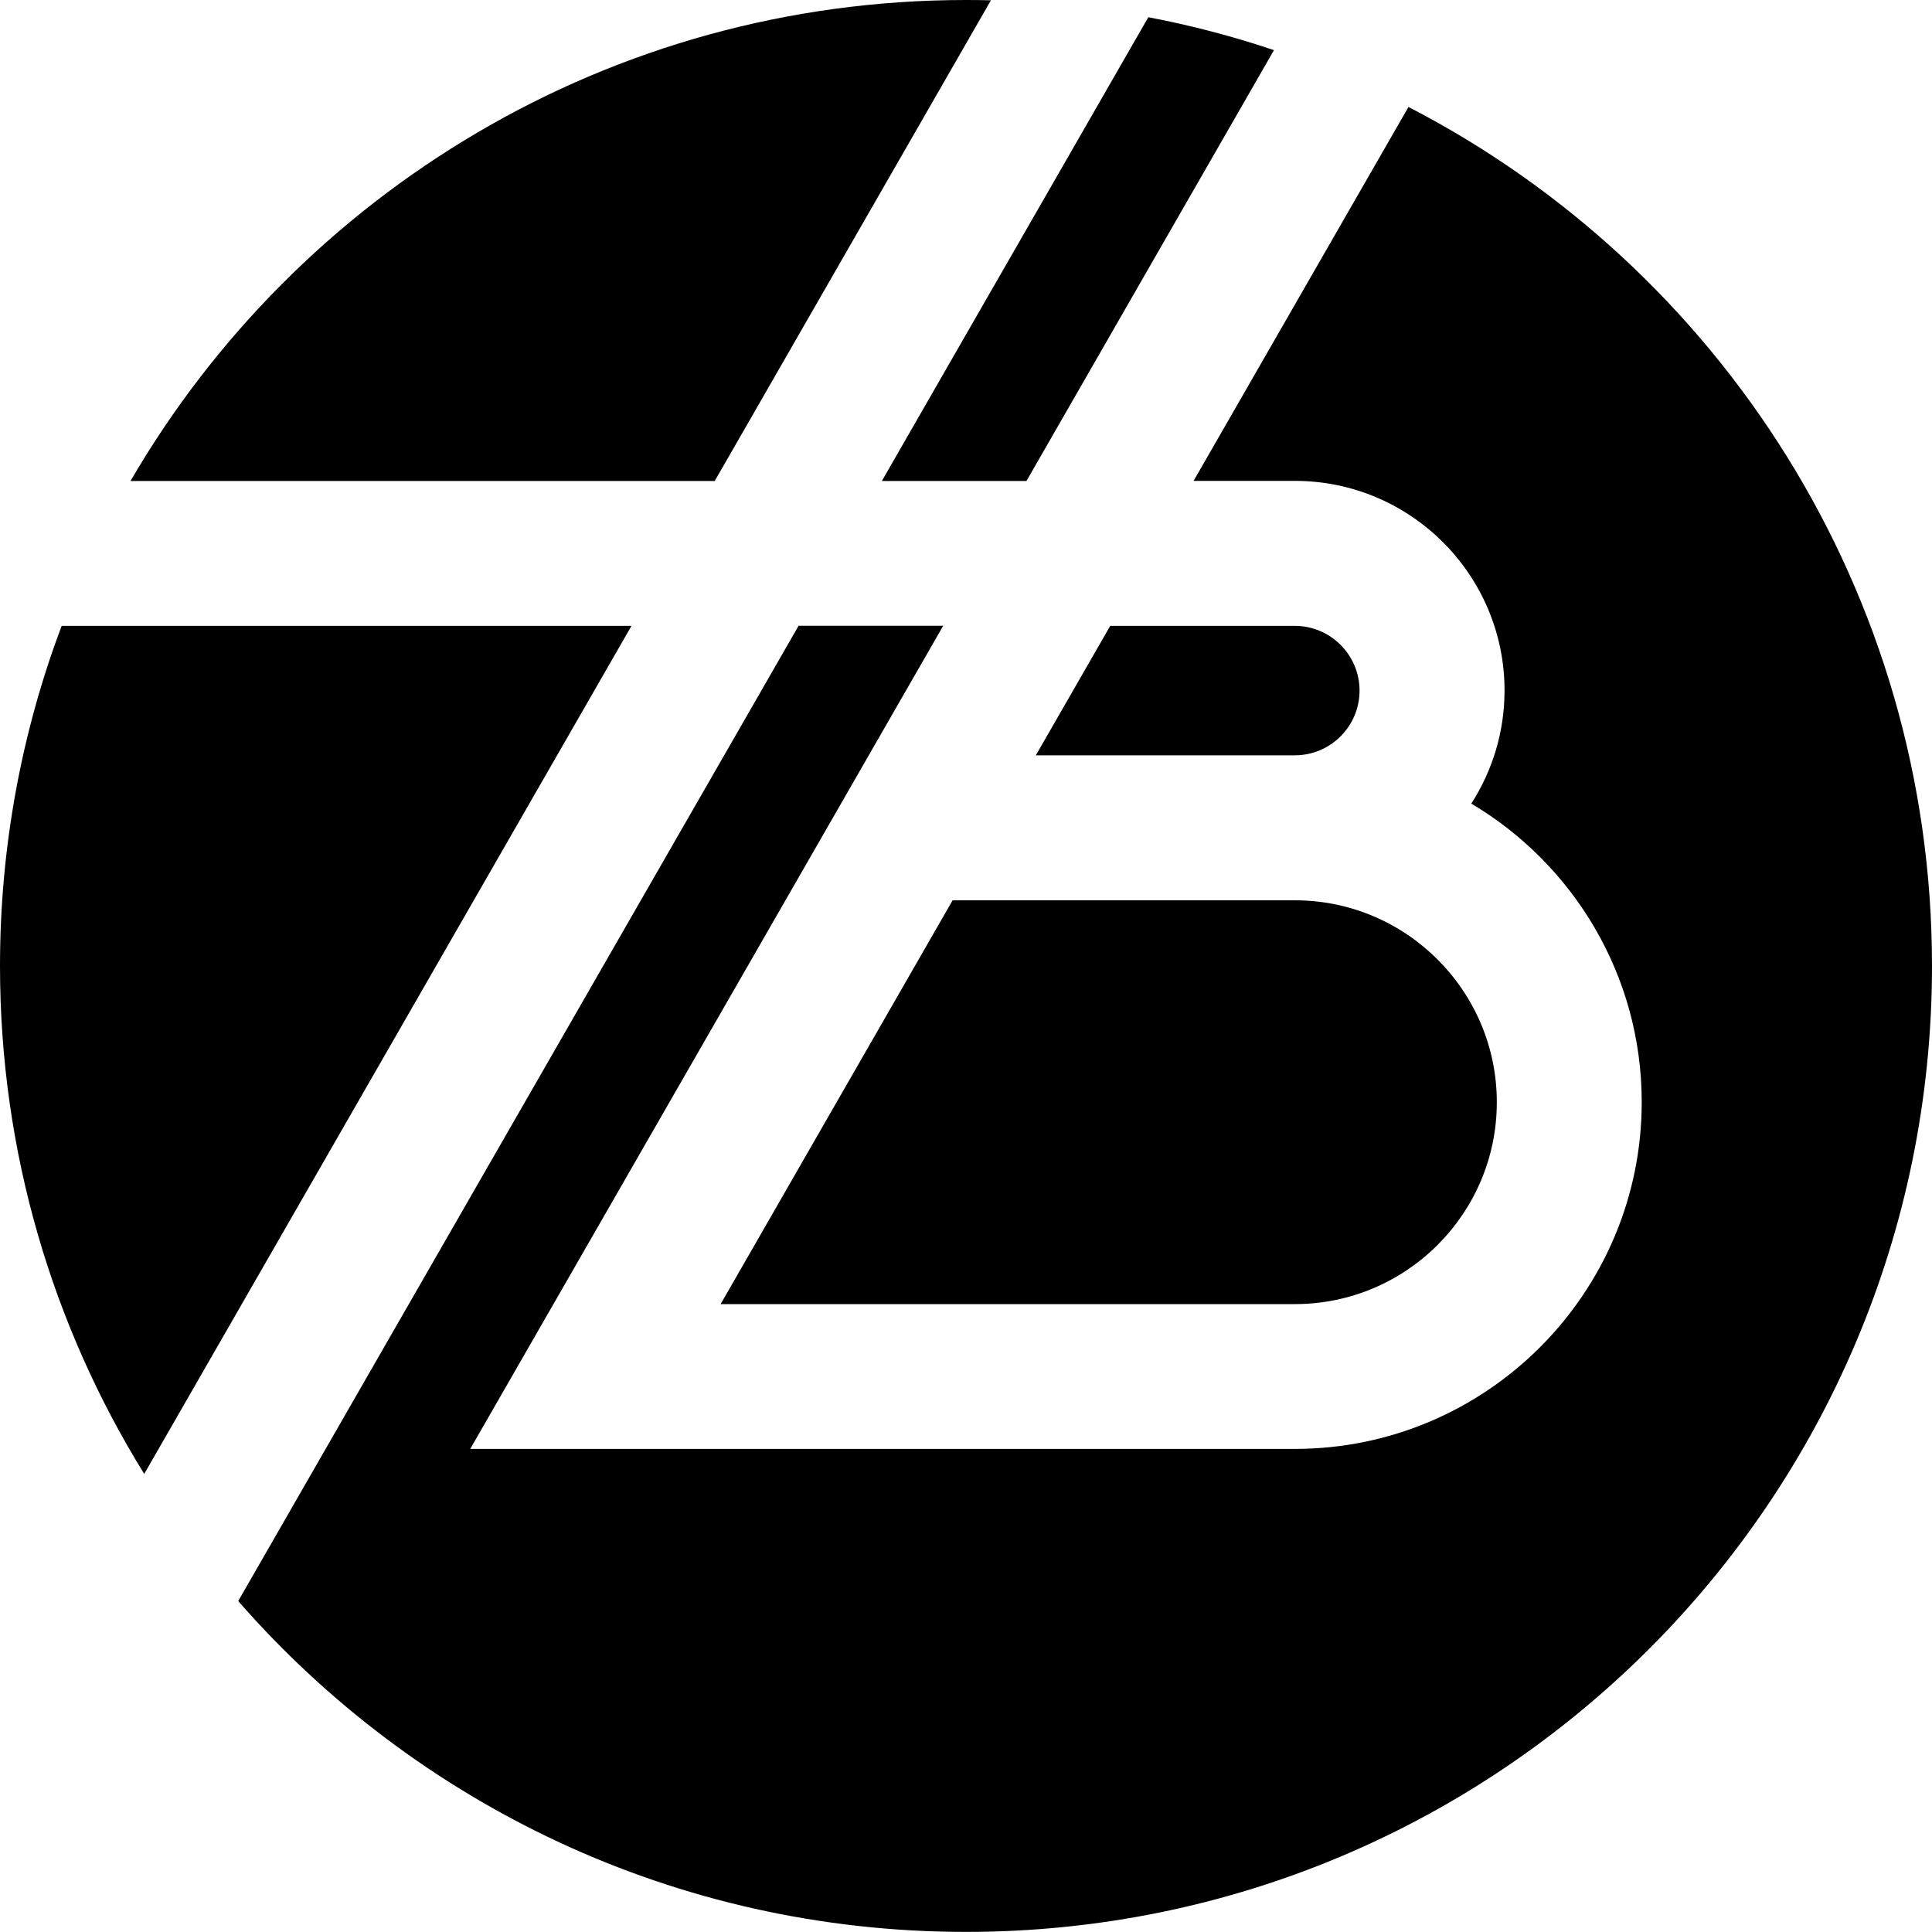
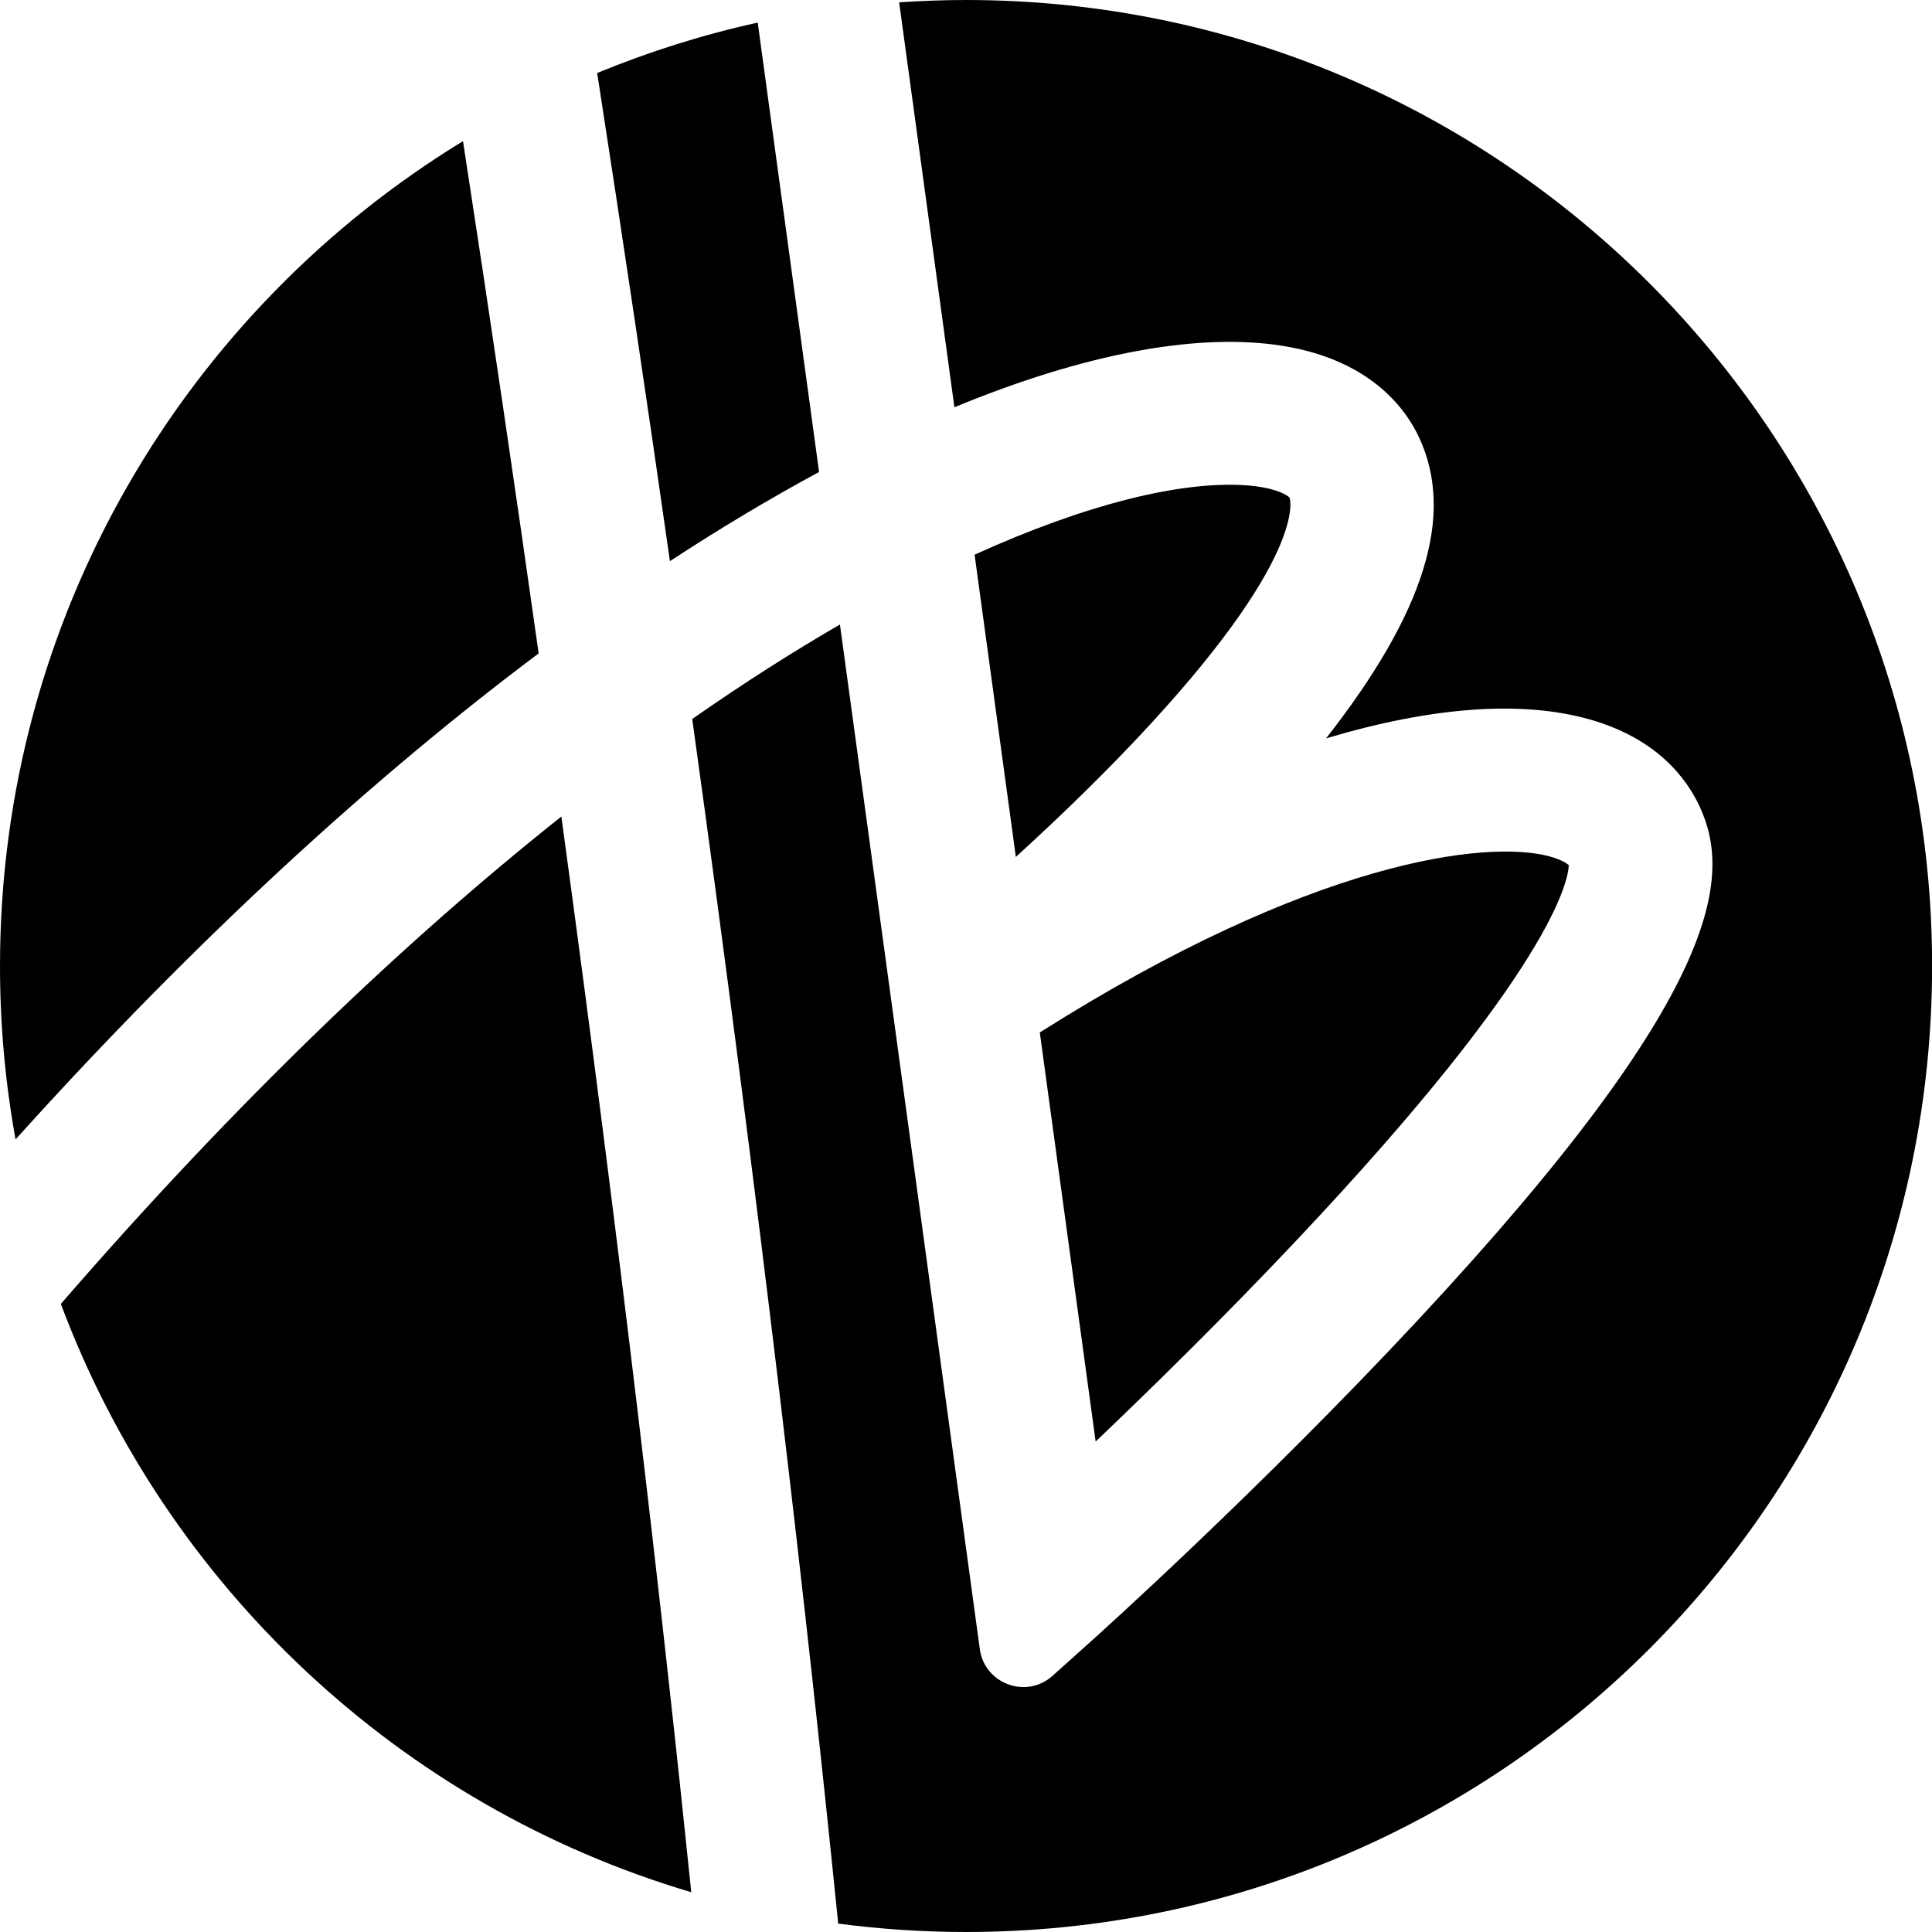
<svg xmlns="http://www.w3.org/2000/svg" id="Réteg_1" version="1.1" viewBox="0 0 200 200">
-   <defs>
-     <style>
-       .st0 {
-         fill: currentColor;
-       }
-     </style>
-   </defs>
-   <path class="st0" d="M145.8,11.08l-22.24,38.7h10.49c11.97,0,21.7,9.74,21.7,21.7,0,4.31-1.27,8.33-3.44,11.71,10.55,6.26,17.64,17.76,17.64,30.9,0,19.8-16.11,35.9-35.9,35.9H48.68l48.96-85.21h-14.97l-58.01,100.96c18.33,20.99,45.29,34.25,75.34,34.25,55.23,0,100-44.77,100-100,0-38.72-22.01-72.3-54.2-88.92Z" />
-   <path class="st0" d="M134.04,64.79h-19.11l-7.7,13.4h26.81c3.7,0,6.7-3.01,6.7-6.7s-3.01-6.7-6.7-6.7Z" />
-   <path class="st0" d="M118.87,1.79l-27.58,48h14.97l25.62-44.6c-4.22-1.42-8.56-2.56-13.01-3.41Z" />
-   <path class="st0" d="M98.62,93.19l-24.02,41.81h59.45c11.53,0,20.9-9.38,20.9-20.9s-9.38-20.9-20.9-20.9h-35.43Z" />
-   <path class="st0" d="M73.99,49.79L102.58.03c-.86-.02-1.72-.03-2.58-.03C63.07,0,30.83,20.02,13.51,49.79h60.48Z" />
-   <path class="st0" d="M65.37,64.79H6.38C2.26,75.74,0,87.61,0,100,0,119.29,5.47,137.3,14.93,152.58l50.44-87.79Z" />
+   <style>
+     path {
+       fill: currentColor;
+     }
+   </style>
+   <path d="M58.11,84.53c-15.93,12.65-33.45,29.25-51.81,50.45,10.92,29.23,35.12,51.98,65.26,60.9-2.97-28.86-7.28-66.21-13.45-111.36Z" />
+   <path d="M55.76,67.64c-2.36-16.71-4.96-34.4-7.83-53.03C19.19,32.17,0,63.85,0,100c0,6.13.55,12.12,1.61,17.95,18.87-20.94,37.2-37.6,54.15-50.31Z" />
+   <path d="M69.35,58.09c5.33-3.49,10.49-6.56,15.44-9.23l-6.35-46.52c-5.74,1.26-11.29,3.02-16.62,5.22,2.74,17.68,5.25,34.53,7.53,50.53Z" />
+   <path d="M100,0c-2.33,0-4.64.09-6.92.24l5.72,41.92c13.37-5.53,24.68-7.59,33.14-6.48,9.76,1.28,13.58,6.6,14.99,9.66,3.67,7.97.6,18-9.66,31.1,10.8-3.24,20.19-3.99,27.31-1.96,6.86,1.95,9.97,5.99,11.38,9.04,3.33,7.22,2.47,19.16-29.12,53.07-16.27,17.47-33.16,32.66-33.87,33.29l-4.01,3.6c-2.71,2.43-7.04.84-7.53-2.77l-14.48-106.06c-4.84,2.8-9.95,6.05-15.29,9.78,7.15,51.51,11.95,93.41,15.11,124.7,4.33.57,8.75.87,13.24.87,55.23,0,100-44.77,100-100S155.23,0,100,0Z" />
+   <path d="M128.68,50.22c-6.39-.36-15.91,1.81-27.79,7.2l4.27,31.29c3.75-3.42,8.11-7.57,12.3-12,18.08-19.12,16.07-25.12,16.04-25.18-.14-.21-1.43-1.12-4.82-1.31Z" />
+   <path d="M113.42,149.23c5.85-5.58,13.48-13.06,20.98-21.03,26.38-27.99,27.95-37.11,28-38.64-.22-.2-.77-.56-1.87-.87-.06-.02-.12-.03-.17-.05-6.5-1.72-24.51.38-52.72,18.24l5.78,42.34Z" />
</svg>
